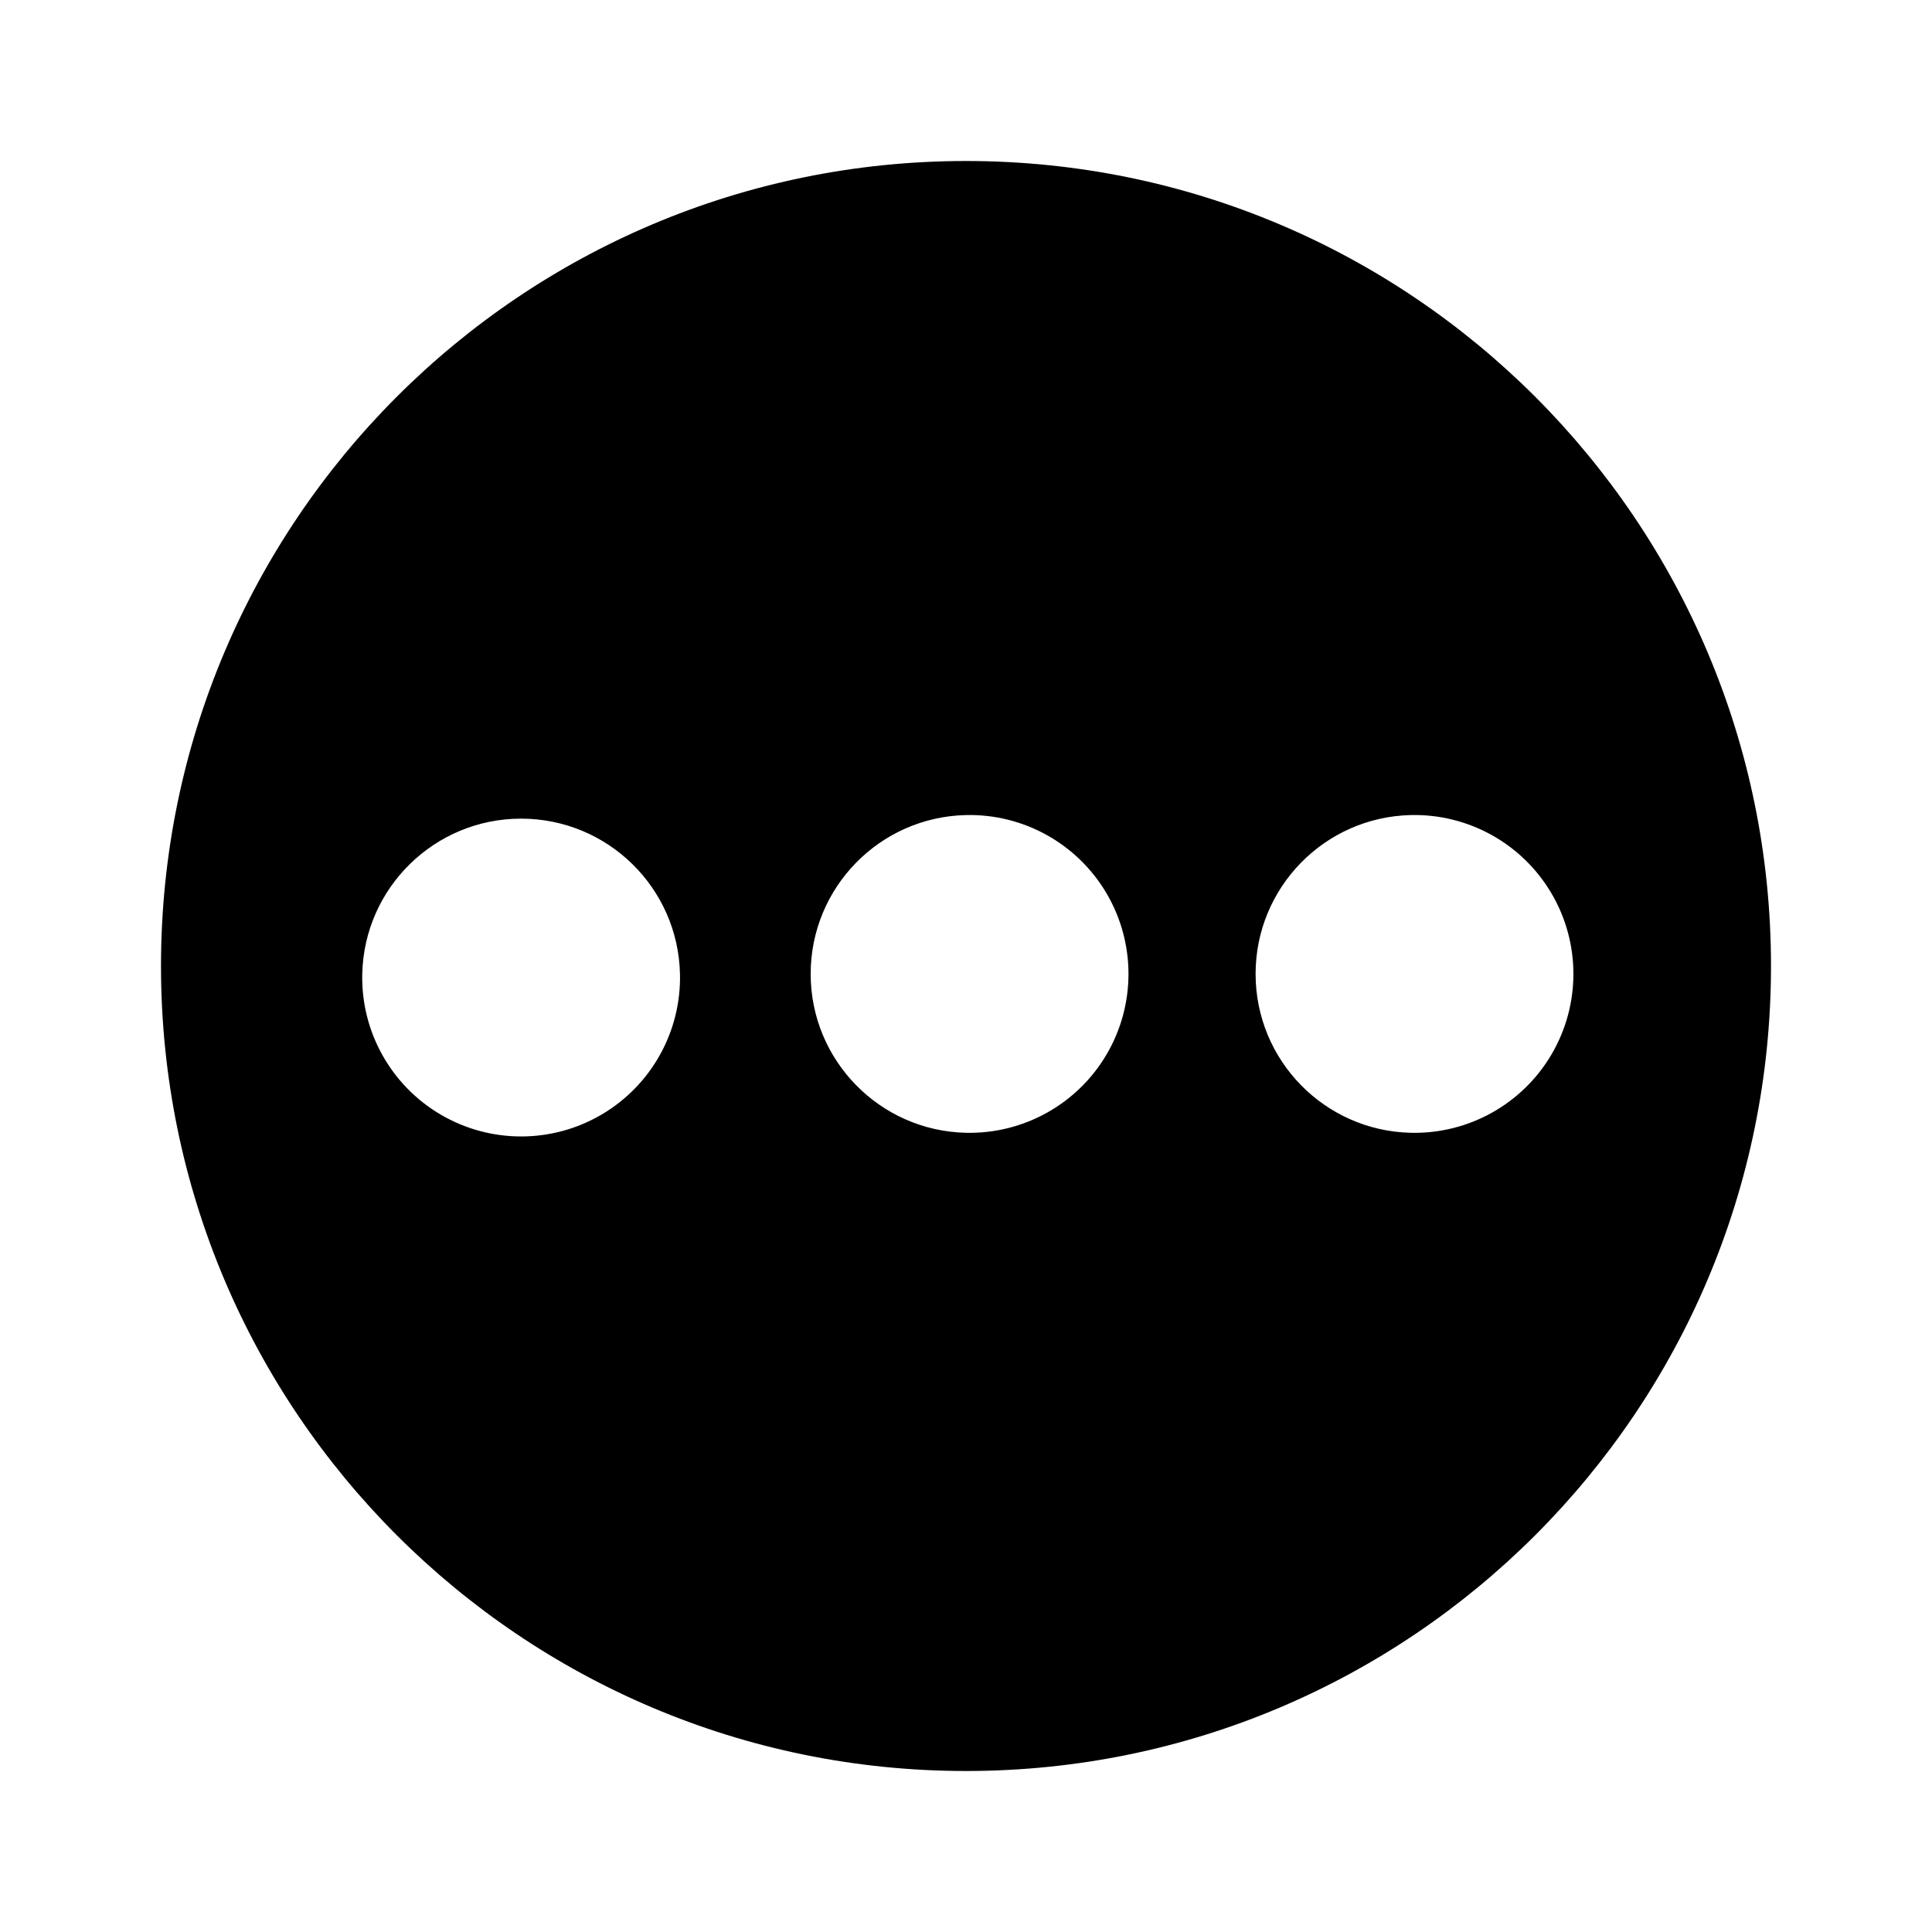
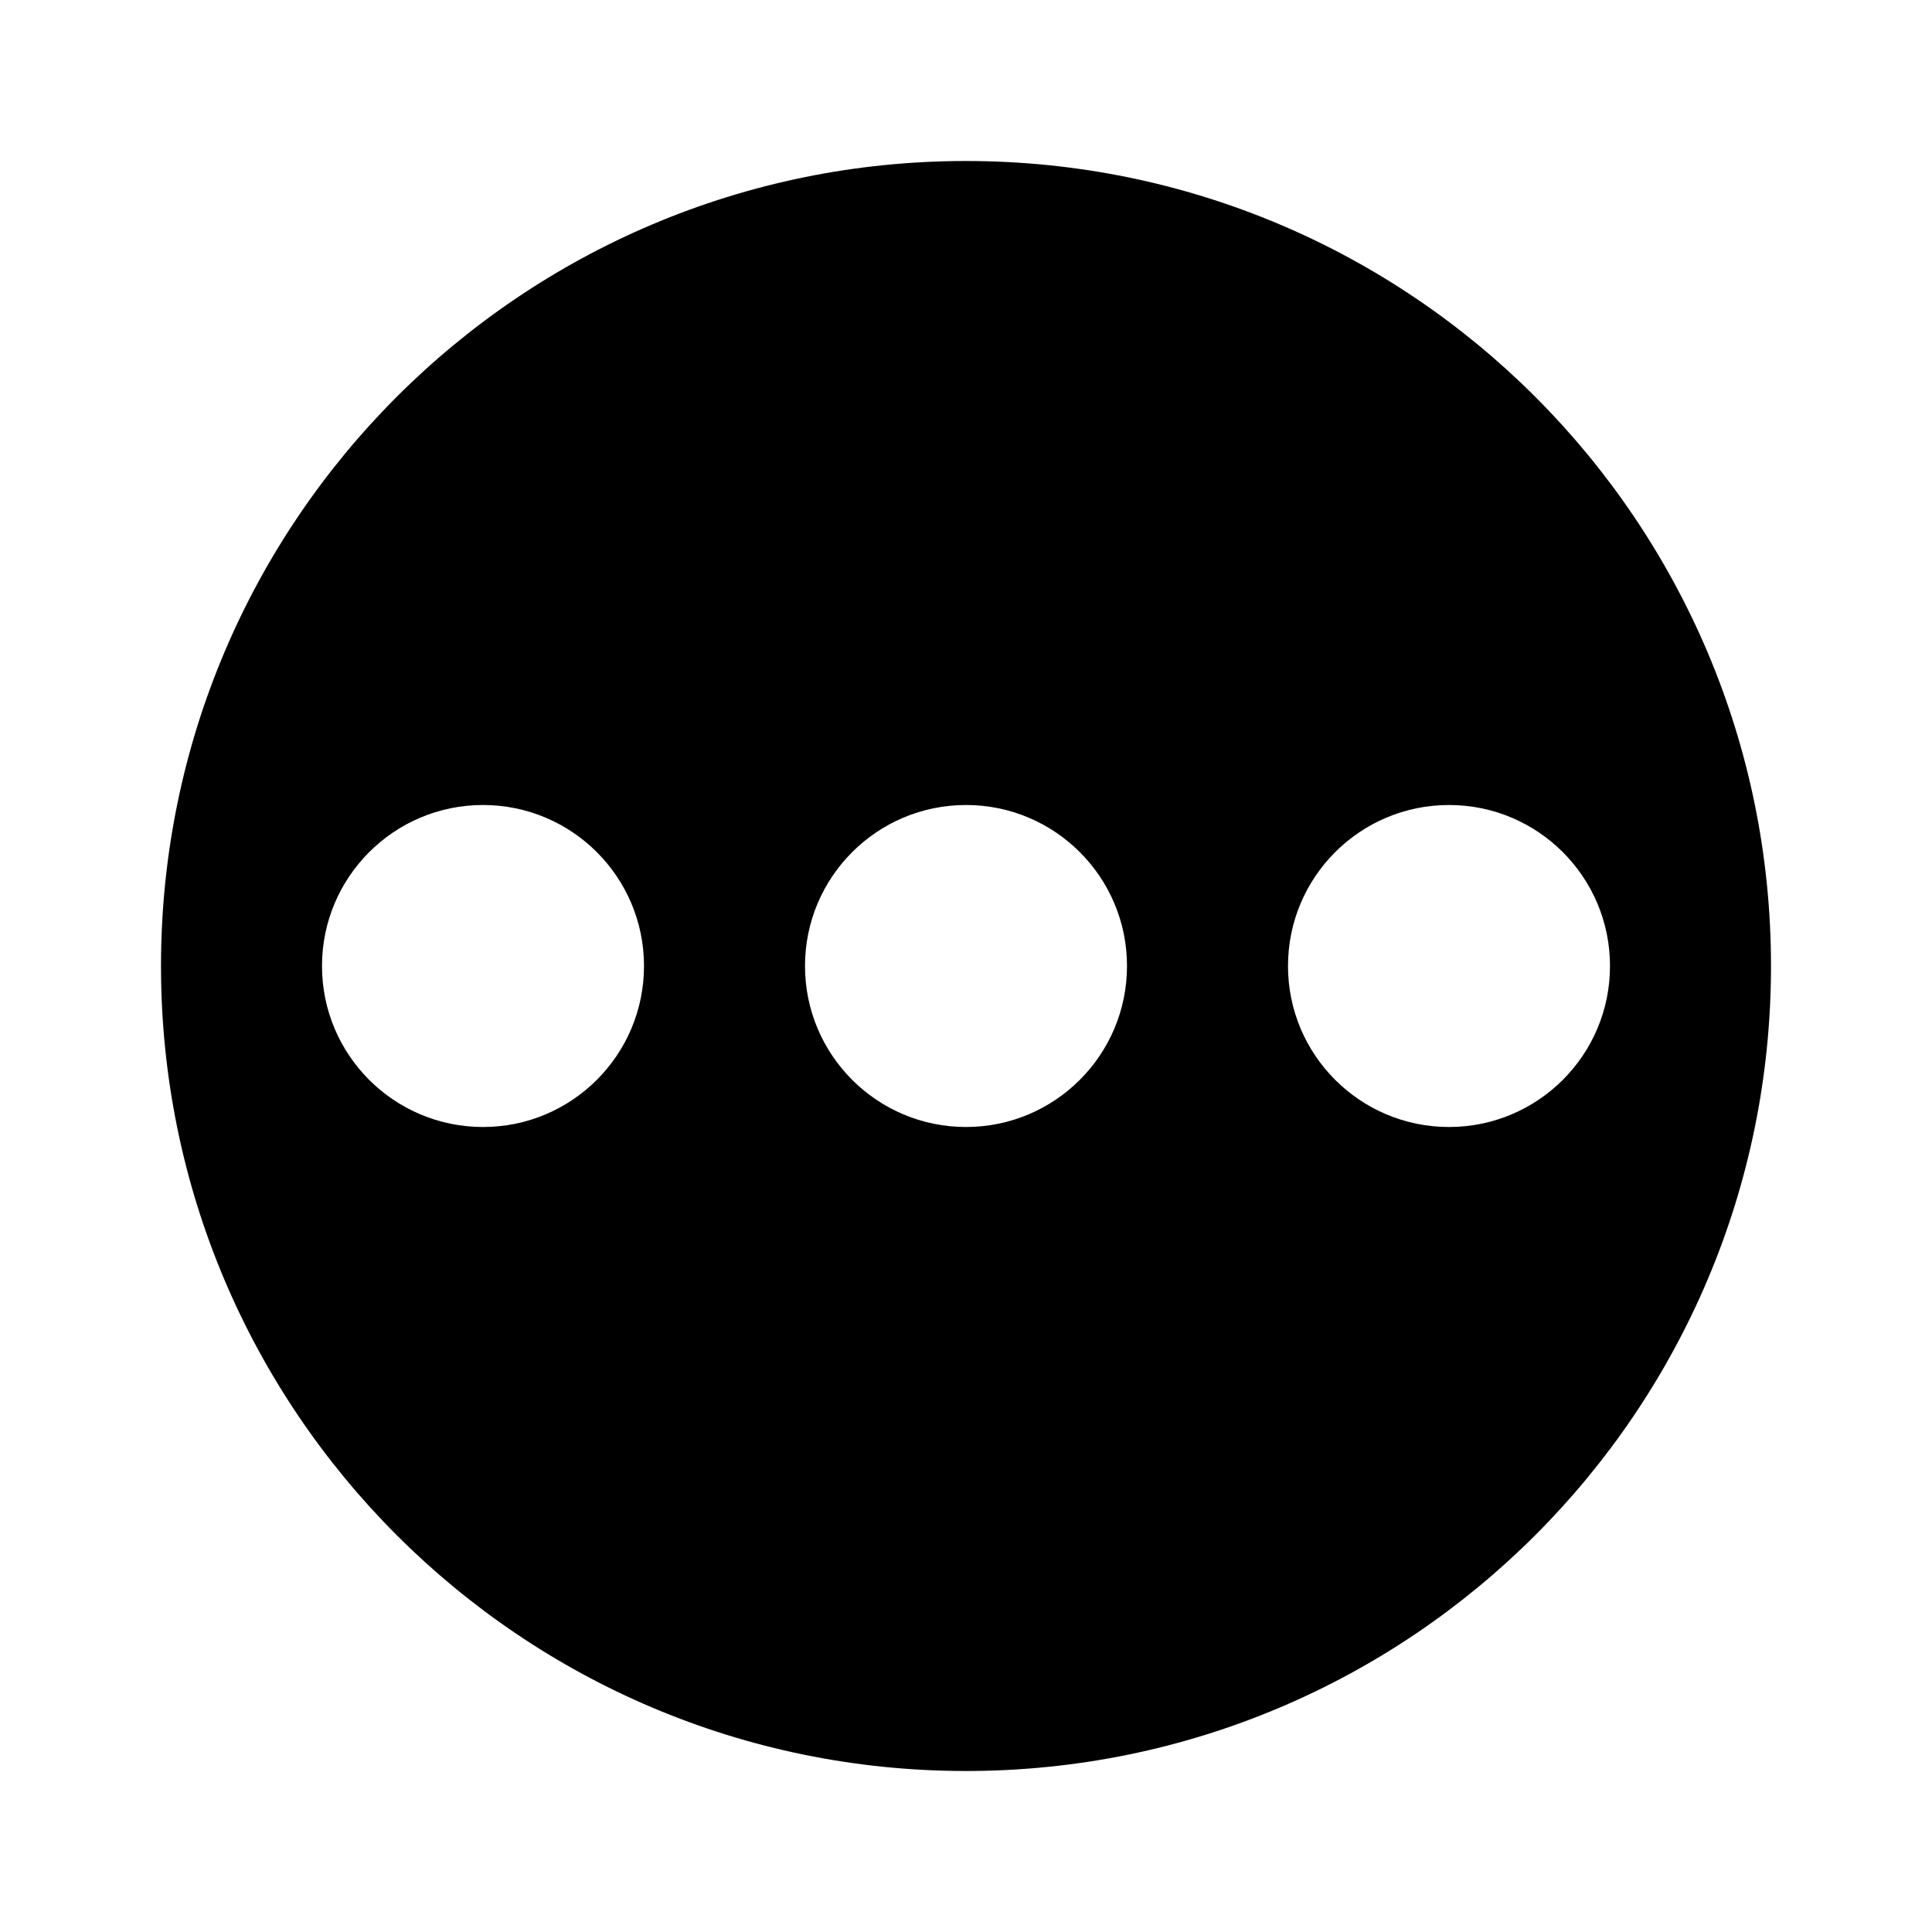
<svg xmlns="http://www.w3.org/2000/svg" width="24" height="24">
-   <path fill-rule="evenodd" clip-rule="evenodd" d="M12 22c5.523 0 10-4.477 10-10S17.523 2 12 2 2 6.477 2 12s4.477 10 10 10Zm-3.553-9.901a1.974 1.974 0 1 1-3.947 0 1.974 1.974 0 0 1 3.947 0ZM12 14.072a1.974 1.974 0 1 0 0-3.947 1.974 1.974 0 0 0 0 3.947Zm5.527 0a1.974 1.974 0 1 0 0-3.947 1.974 1.974 0 0 0 0 3.947Z" />
+   <path fill-rule="evenodd" d="M12 22c5.523 0 10-4.477 10-10S17.523 2 12 2 2 6.477 2 12s4.477 10 10 10ZM6 10a2 2 0 1 1 0 4 2 2 0 0 1 0-4Zm8 2a2 2 0 1 0-4 0 2 2 0 0 0 4 0Zm4-2a2 2 0 1 1 0 4 2 2 0 0 1 0-4Z" clip-rule="evenodd" />
</svg>
